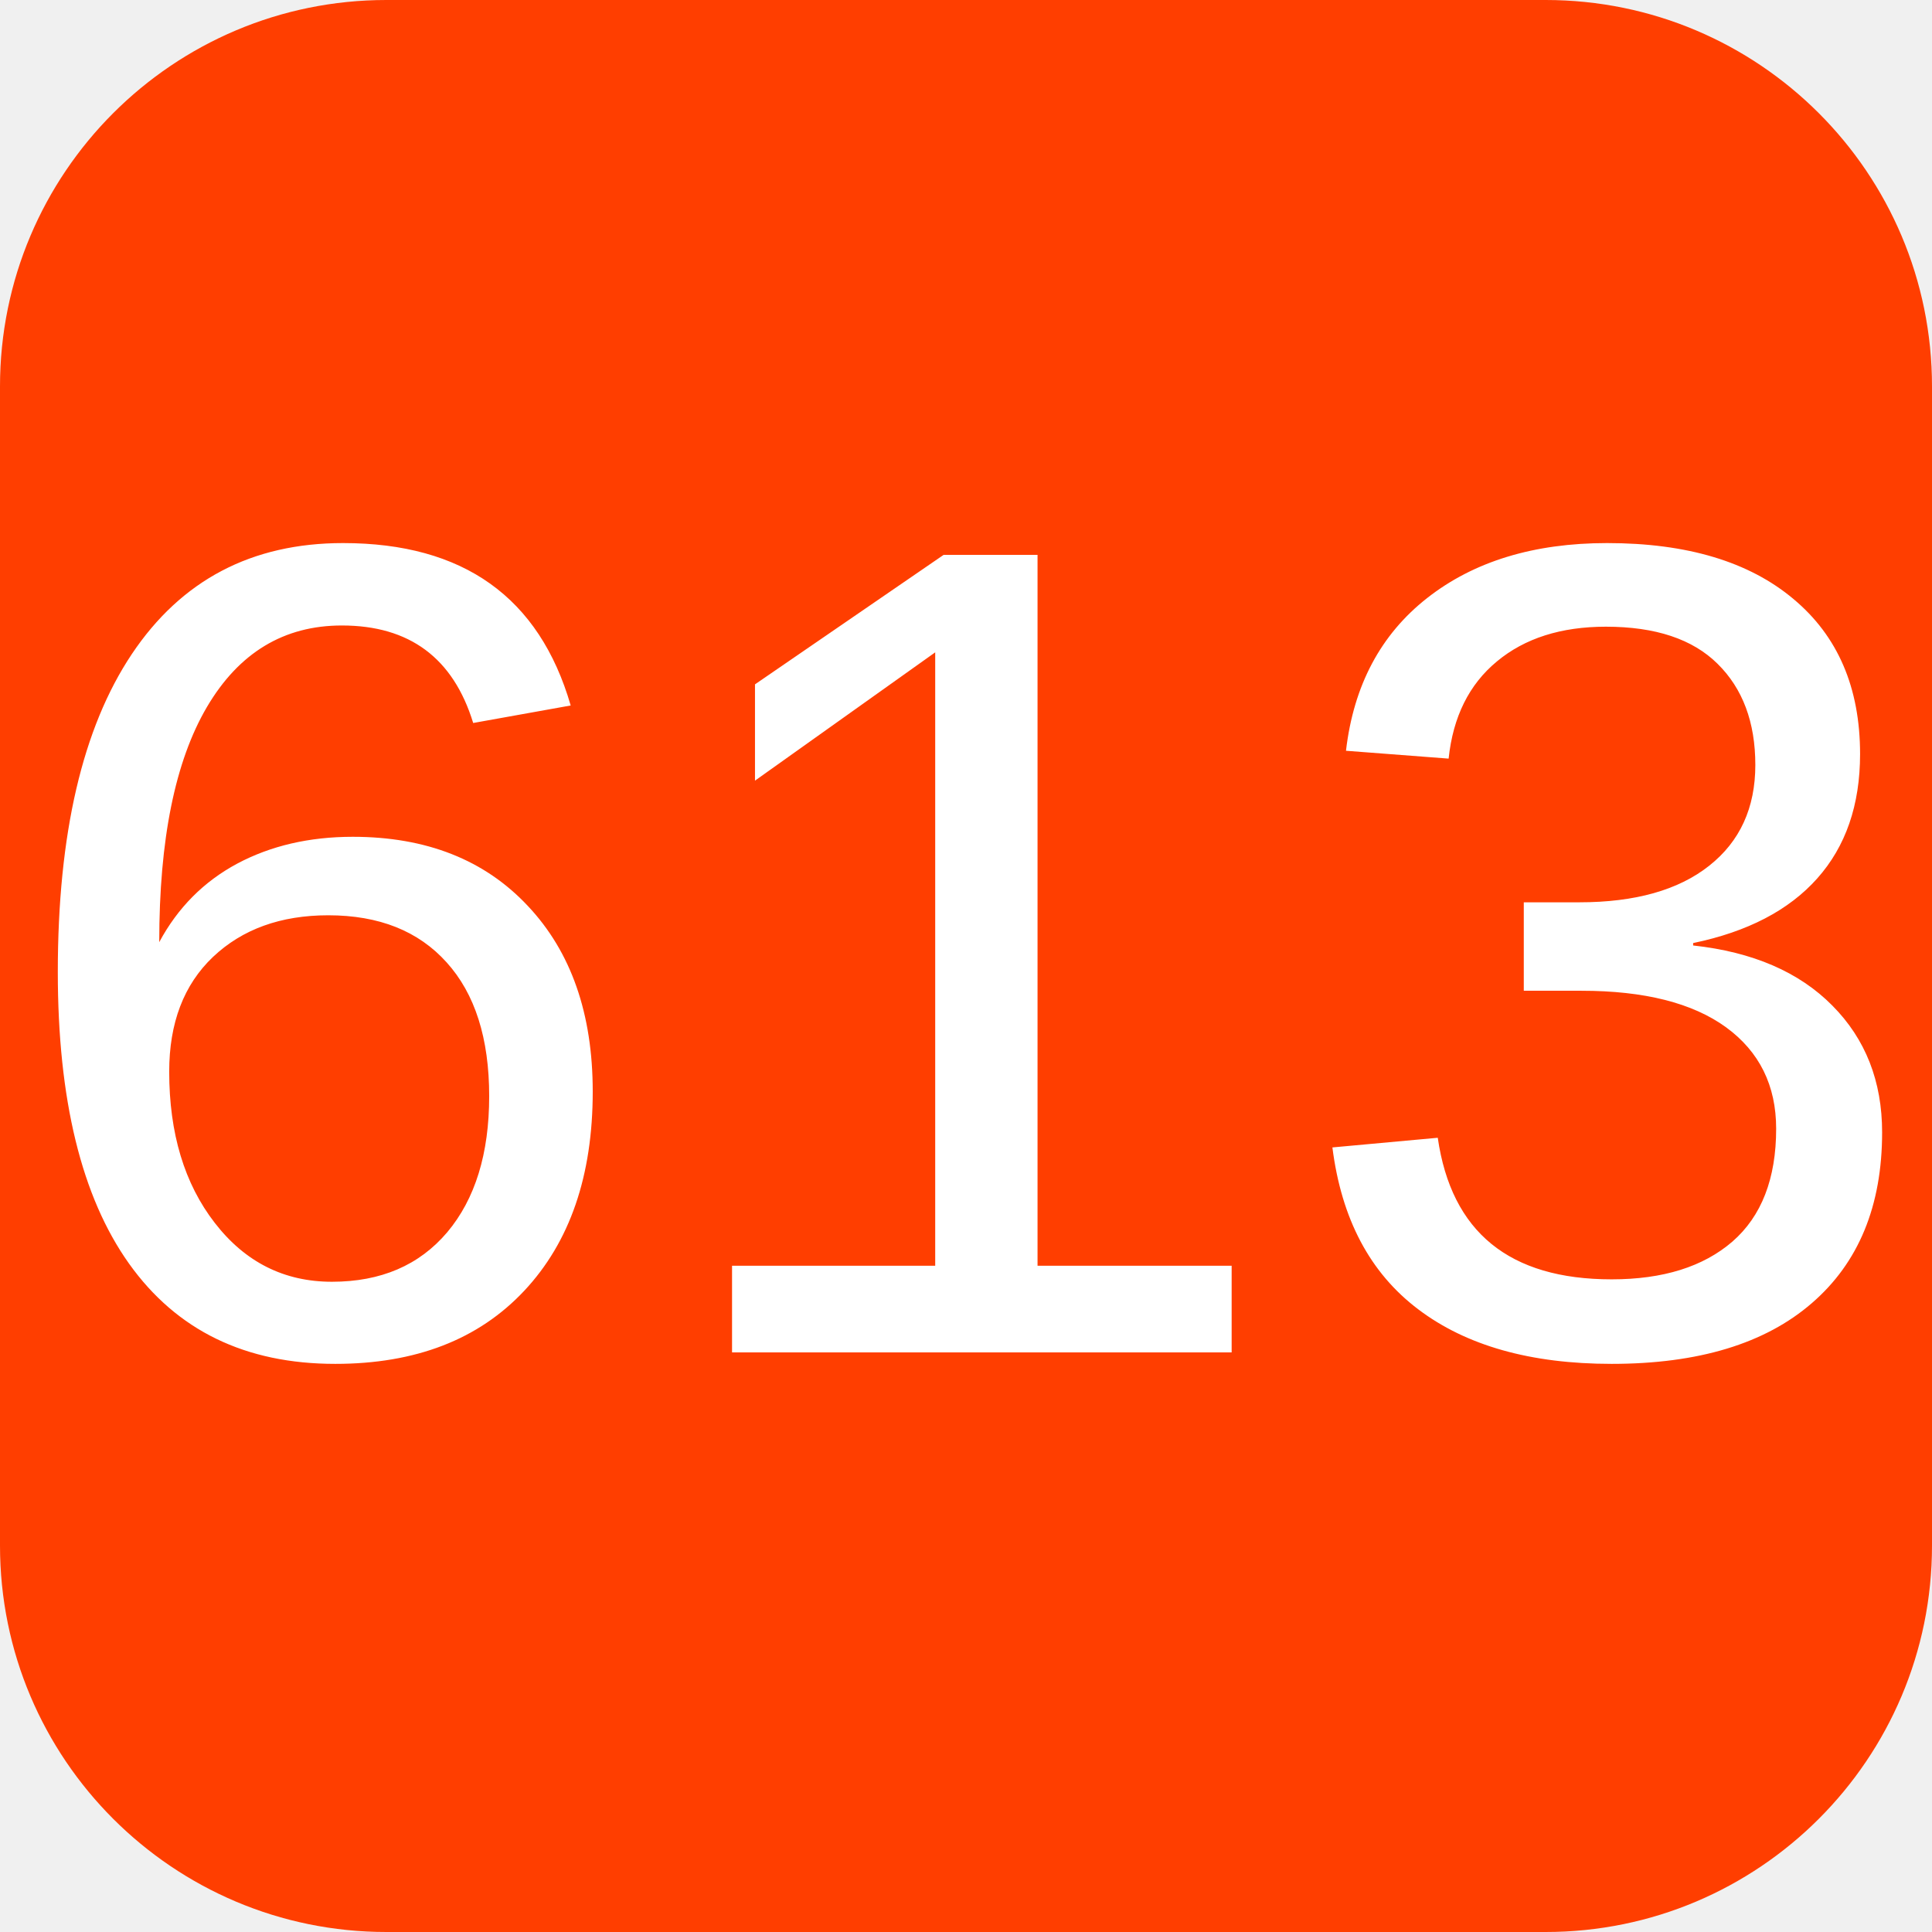
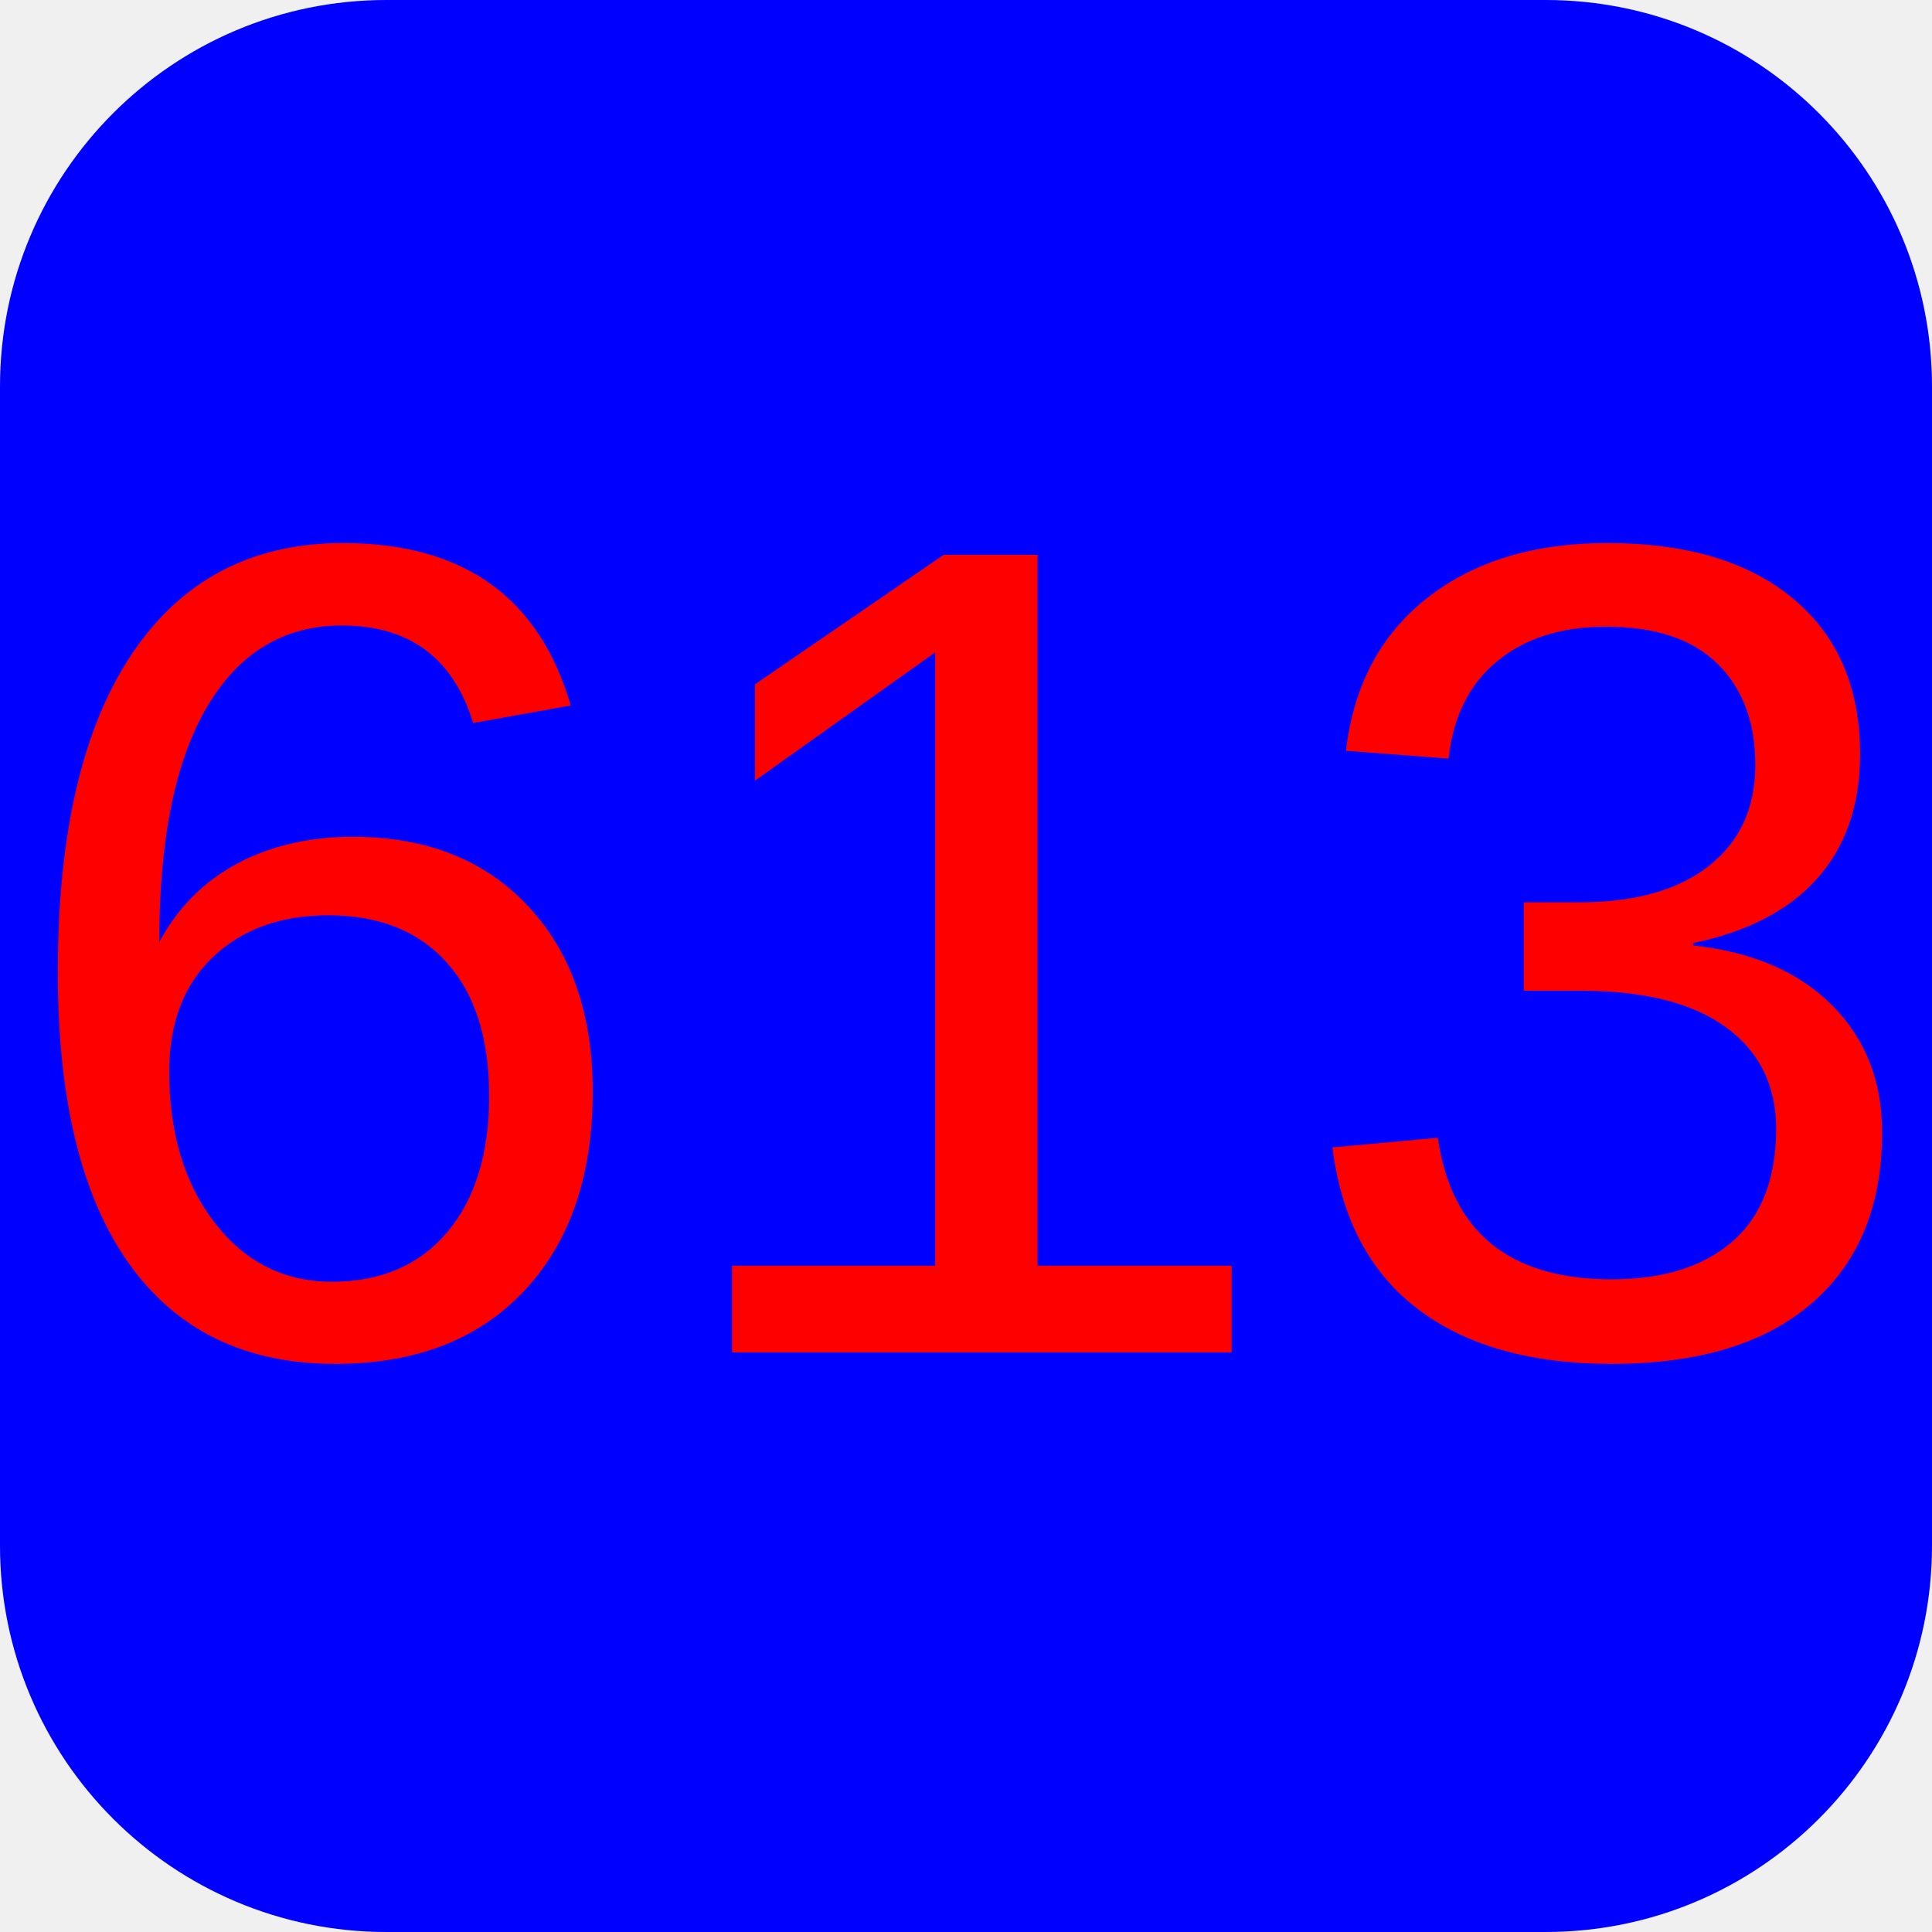
<svg xmlns="http://www.w3.org/2000/svg" viewBox="0 0 100 100">
-   <rect width="100" height="100" rx="20" fill="#ff3e00" />
-   <text x="50" y="70" font-family="Arial, sans-serif" font-size="60" text-anchor="middle" fill="white">613</text>
+   <rect width="100" height="100" rx="20" fill="#0000ff" />
+   <text x="50" y="70" font-family="Arial, sans-serif" font-size="60" text-anchor="middle" fill="#ff0000">613</text>
</svg>
